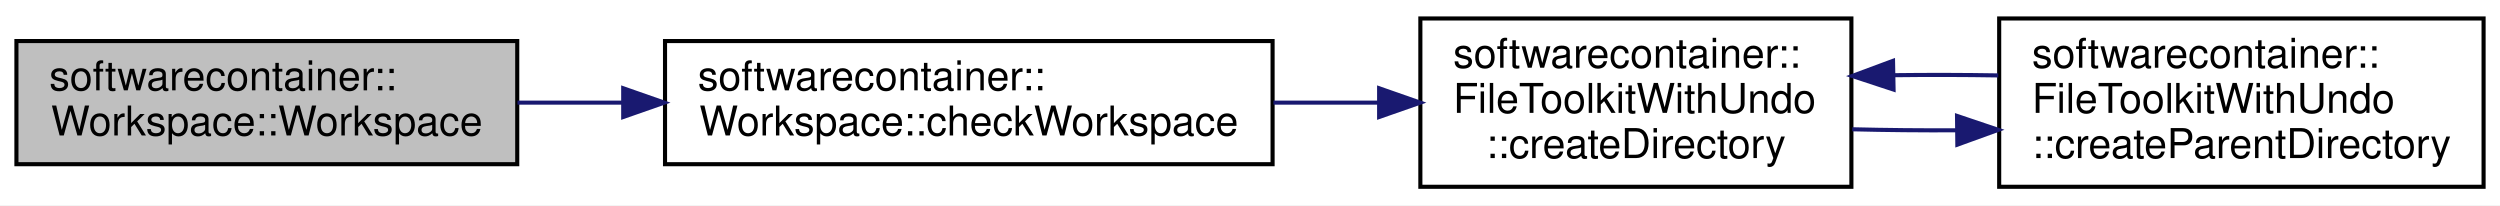
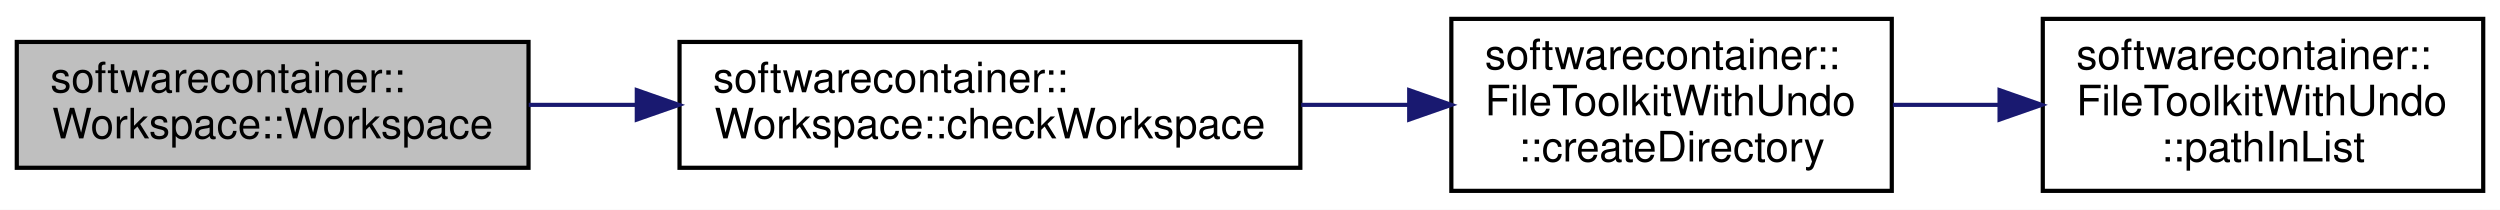
- <svg xmlns="http://www.w3.org/2000/svg" xmlns:xlink="http://www.w3.org/1999/xlink" width="609pt" height="50pt" viewBox="0.00 0.00 609.00 50.00">
+ <svg xmlns="http://www.w3.org/2000/svg" xmlns:xlink="http://www.w3.org/1999/xlink" width="596pt" height="50pt" viewBox="0.00 0.00 596.00 50.00">
  <g id="graph0" class="graph" transform="scale(1 1) rotate(0) translate(4 46)">
-     <polygon fill="white" stroke="none" points="-4,4 -4,-46 605,-46 605,4 -4,4" />
+     <polygon fill="white" stroke="none" points="-4,4 -4,-46 592,-46 592,4 -4,4" />
    <g id="node1" class="node">
      <polygon fill="#bfbfbf" stroke="black" points="0,-6 0,-36 122,-36 122,-6 0,-6" />
      <text text-anchor="start" x="8" y="-24" font-family="Helvetica,sans-Serif" font-size="10.00">softwarecontainer::</text>
      <text text-anchor="middle" x="61" y="-13" font-family="Helvetica,sans-Serif" font-size="10.00">Workspace::Workspace</text>
    </g>
    <g id="node2" class="node">
      <g id="a_node2">
        <a xlink:href="classsoftwarecontainer_1_1_workspace.html#a3478c4690122b5057dd98df517e629ba" target="_top" xlink:title="Check if the workspace is present and create it if needed. ">
          <polygon fill="white" stroke="black" points="158,-6 158,-36 306,-36 306,-6 158,-6" />
          <text text-anchor="start" x="166" y="-24" font-family="Helvetica,sans-Serif" font-size="10.00">softwarecontainer::</text>
          <text text-anchor="middle" x="232" y="-13" font-family="Helvetica,sans-Serif" font-size="10.00">Workspace::checkWorkspace</text>
        </a>
      </g>
    </g>
    <g id="edge1" class="edge">
      <path fill="none" stroke="midnightblue" d="M122.059,-21C130.378,-21 139.043,-21 147.692,-21" />
      <polygon fill="midnightblue" stroke="midnightblue" points="147.815,-24.5 157.815,-21 147.815,-17.5 147.815,-24.5" />
    </g>
    <g id="node3" class="node">
      <g id="a_node3">
        <a xlink:href="classsoftwarecontainer_1_1_file_toolkit_with_undo.html#aff5073fb683649d6753baae354d202b9" target="_top" xlink:title="createDirectory Create a directory, and if successful append it to a list of dirs to be deleted in th...">
          <polygon fill="white" stroke="black" points="342,-0.5 342,-41.5 447,-41.5 447,-0.5 342,-0.5" />
          <text text-anchor="start" x="350" y="-29.5" font-family="Helvetica,sans-Serif" font-size="10.00">softwarecontainer::</text>
          <text text-anchor="start" x="350" y="-18.5" font-family="Helvetica,sans-Serif" font-size="10.00">FileToolkitWithUndo</text>
          <text text-anchor="middle" x="394.5" y="-7.5" font-family="Helvetica,sans-Serif" font-size="10.00">::createDirectory</text>
        </a>
      </g>
    </g>
    <g id="edge2" class="edge">
      <path fill="none" stroke="midnightblue" d="M306.205,-21C314.786,-21 323.476,-21 331.878,-21" />
      <polygon fill="midnightblue" stroke="midnightblue" points="331.956,-24.5 341.956,-21 331.956,-17.5 331.956,-24.5" />
    </g>
    <g id="node4" class="node">
      <g id="a_node4">
-         <a xlink:href="classsoftwarecontainer_1_1_file_toolkit_with_undo.html#a2e2789ba9649ed6abf7a1c3ab3025daa" target="_top" xlink:title="createParentDirectory Recursively tries to create the directory pointed to by path. ">
-           <polygon fill="white" stroke="black" points="483,-0.5 483,-41.5 601,-41.5 601,-0.5 483,-0.5" />
+         <a xlink:href="classsoftwarecontainer_1_1_file_toolkit_with_undo.html#a44a19890b72a635b3134cb2a07fc0875" target="_top" xlink:title="checks whether given path is already added to clean up handlers or not ">
+           <polygon fill="white" stroke="black" points="483,-0.5 483,-41.5 588,-41.5 588,-0.5 483,-0.5" />
          <text text-anchor="start" x="491" y="-29.5" font-family="Helvetica,sans-Serif" font-size="10.00">softwarecontainer::</text>
          <text text-anchor="start" x="491" y="-18.5" font-family="Helvetica,sans-Serif" font-size="10.00">FileToolkitWithUndo</text>
-           <text text-anchor="middle" x="542" y="-7.5" font-family="Helvetica,sans-Serif" font-size="10.00">::createParentDirectory</text>
+           <text text-anchor="middle" x="535.5" y="-7.5" font-family="Helvetica,sans-Serif" font-size="10.00">::pathInList</text>
        </a>
      </g>
    </g>
    <g id="edge3" class="edge">
-       <path fill="none" stroke="midnightblue" d="M447.208,-14.508C455.485,-14.3 464.161,-14.218 472.753,-14.261" />
-       <polygon fill="midnightblue" stroke="midnightblue" points="472.733,-17.761 482.771,-14.371 472.81,-10.762 472.733,-17.761" />
-     </g>
-     <g id="edge4" class="edge">
-       <path fill="none" stroke="midnightblue" d="M482.771,-27.629C474.411,-27.77 465.784,-27.788 457.357,-27.682" />
-       <polygon fill="midnightblue" stroke="midnightblue" points="457.271,-24.18 447.208,-27.492 457.14,-31.179 457.271,-24.18" />
+       <path fill="none" stroke="midnightblue" d="M447.258,-21C455.49,-21 464.077,-21 472.514,-21" />
+       <polygon fill="midnightblue" stroke="midnightblue" points="472.698,-24.5 482.698,-21 472.698,-17.5 472.698,-24.5" />
    </g>
  </g>
</svg>
